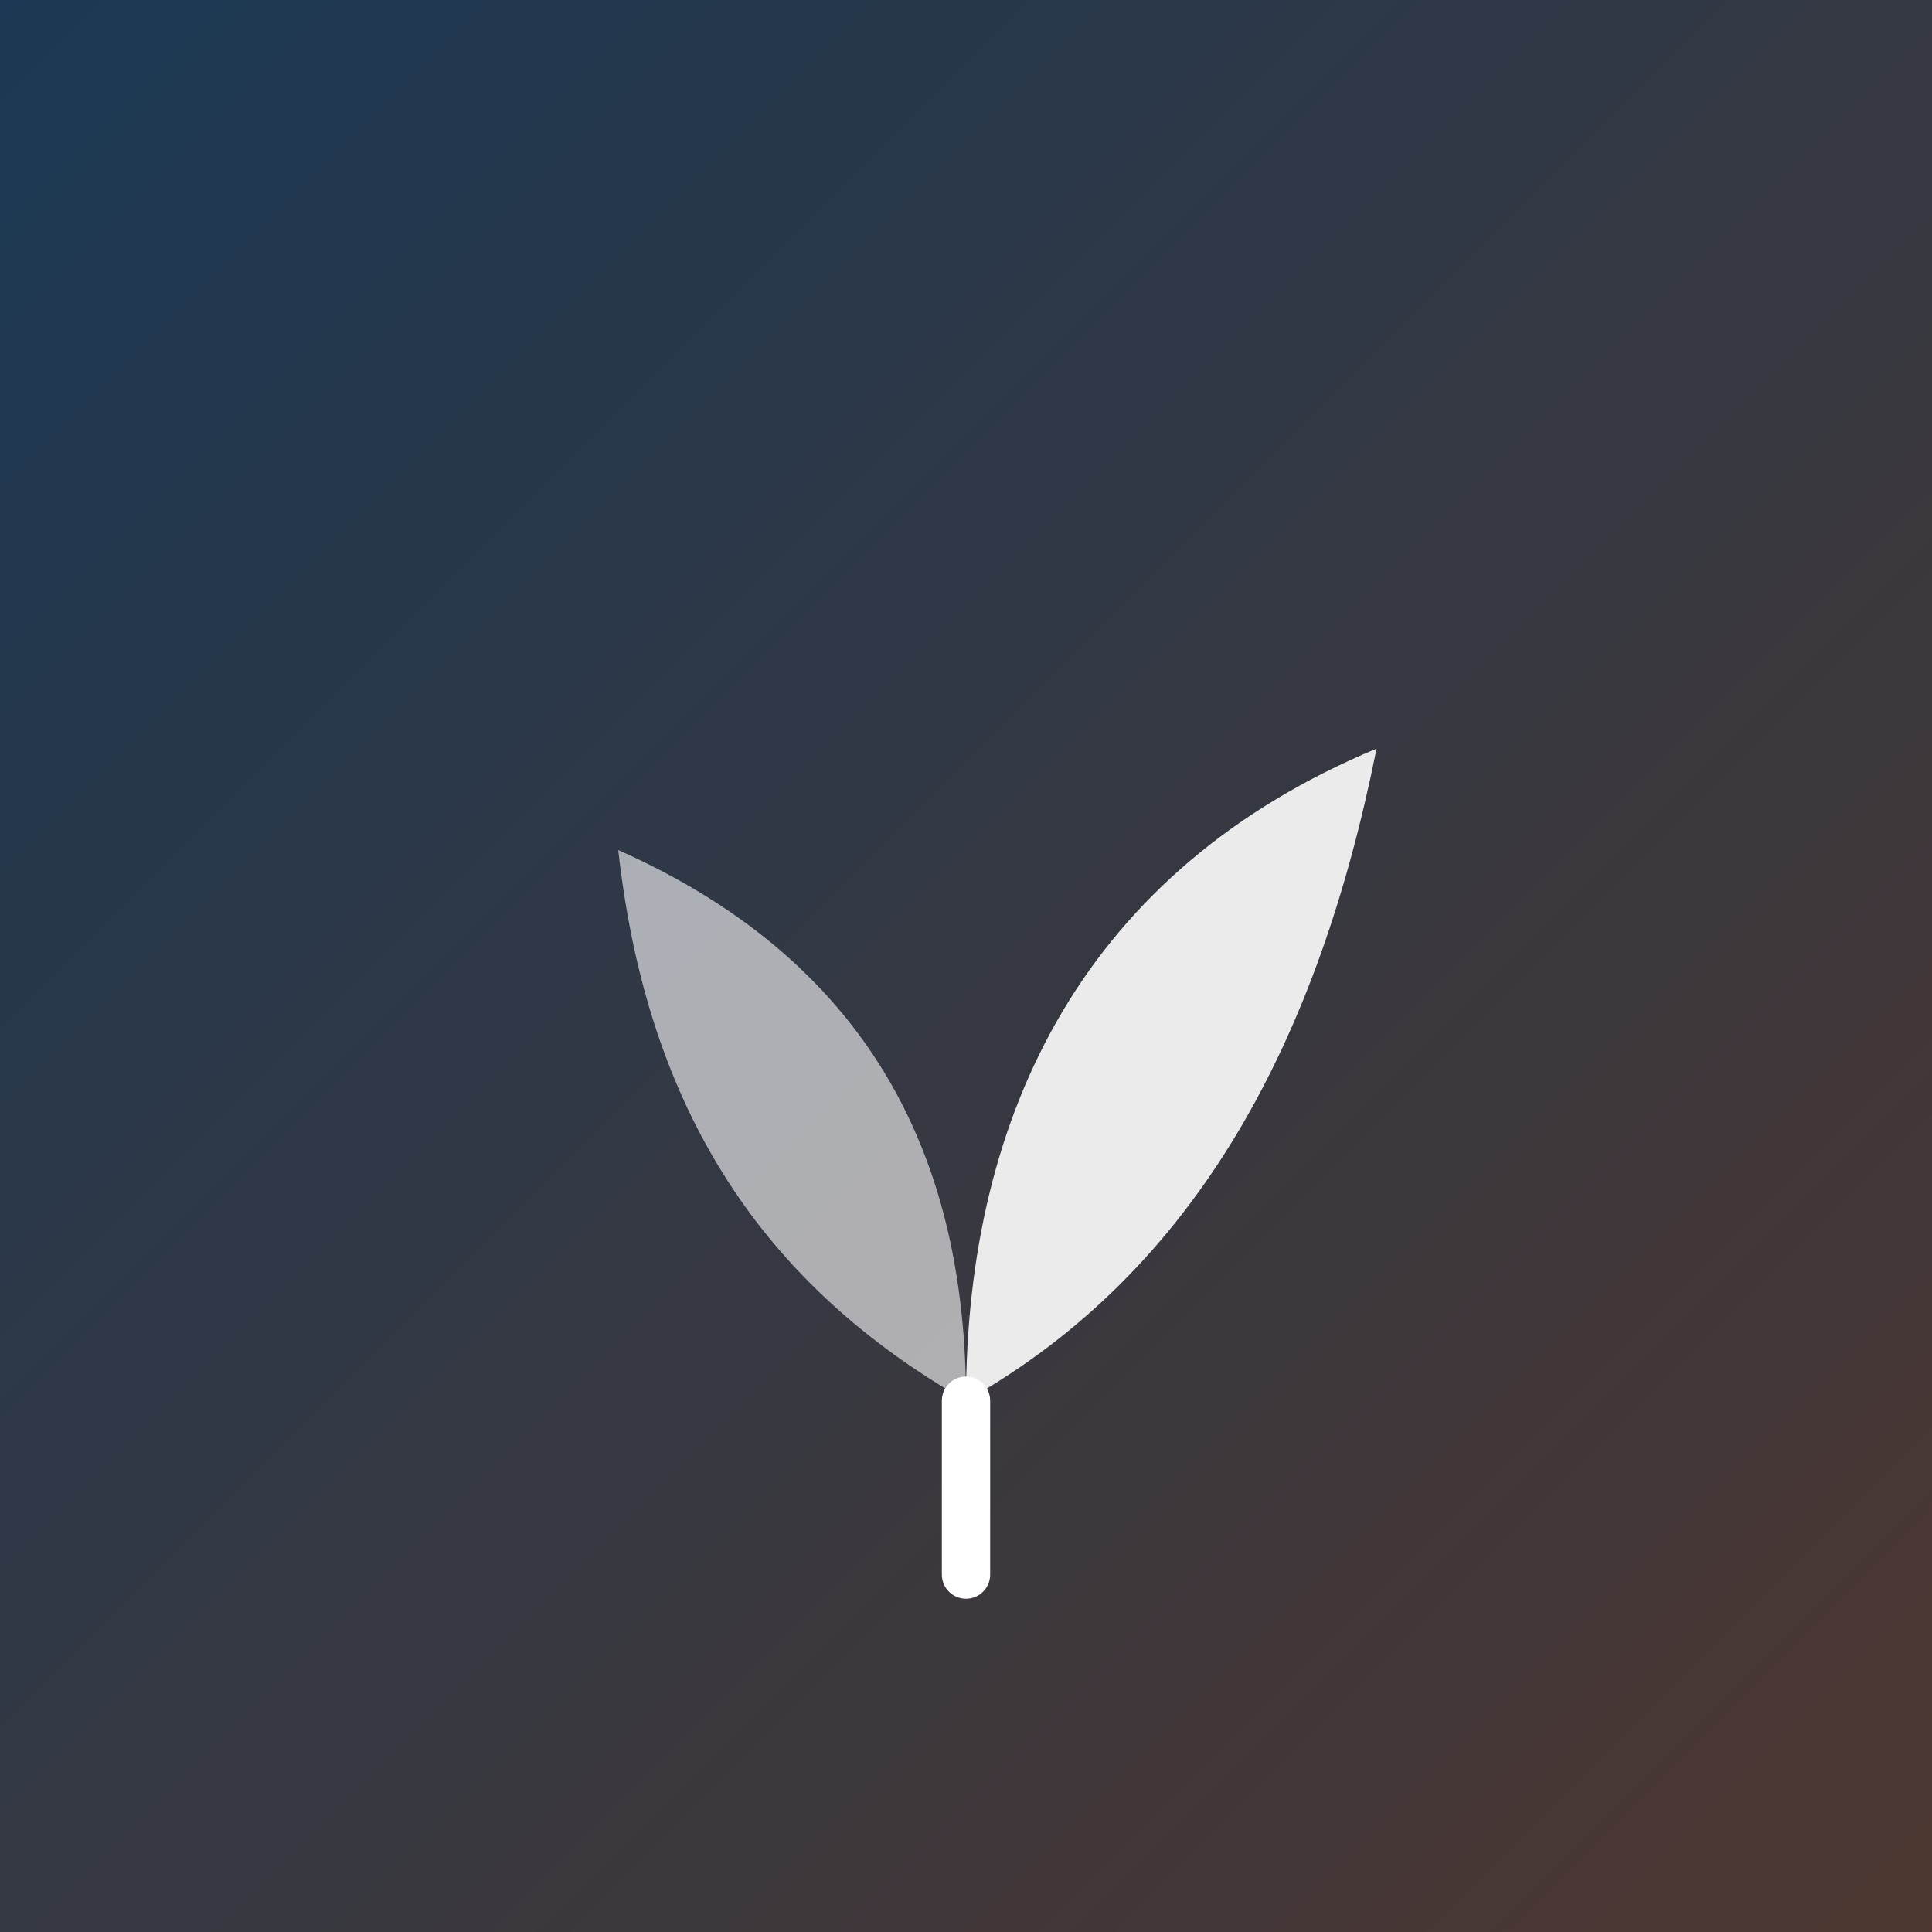
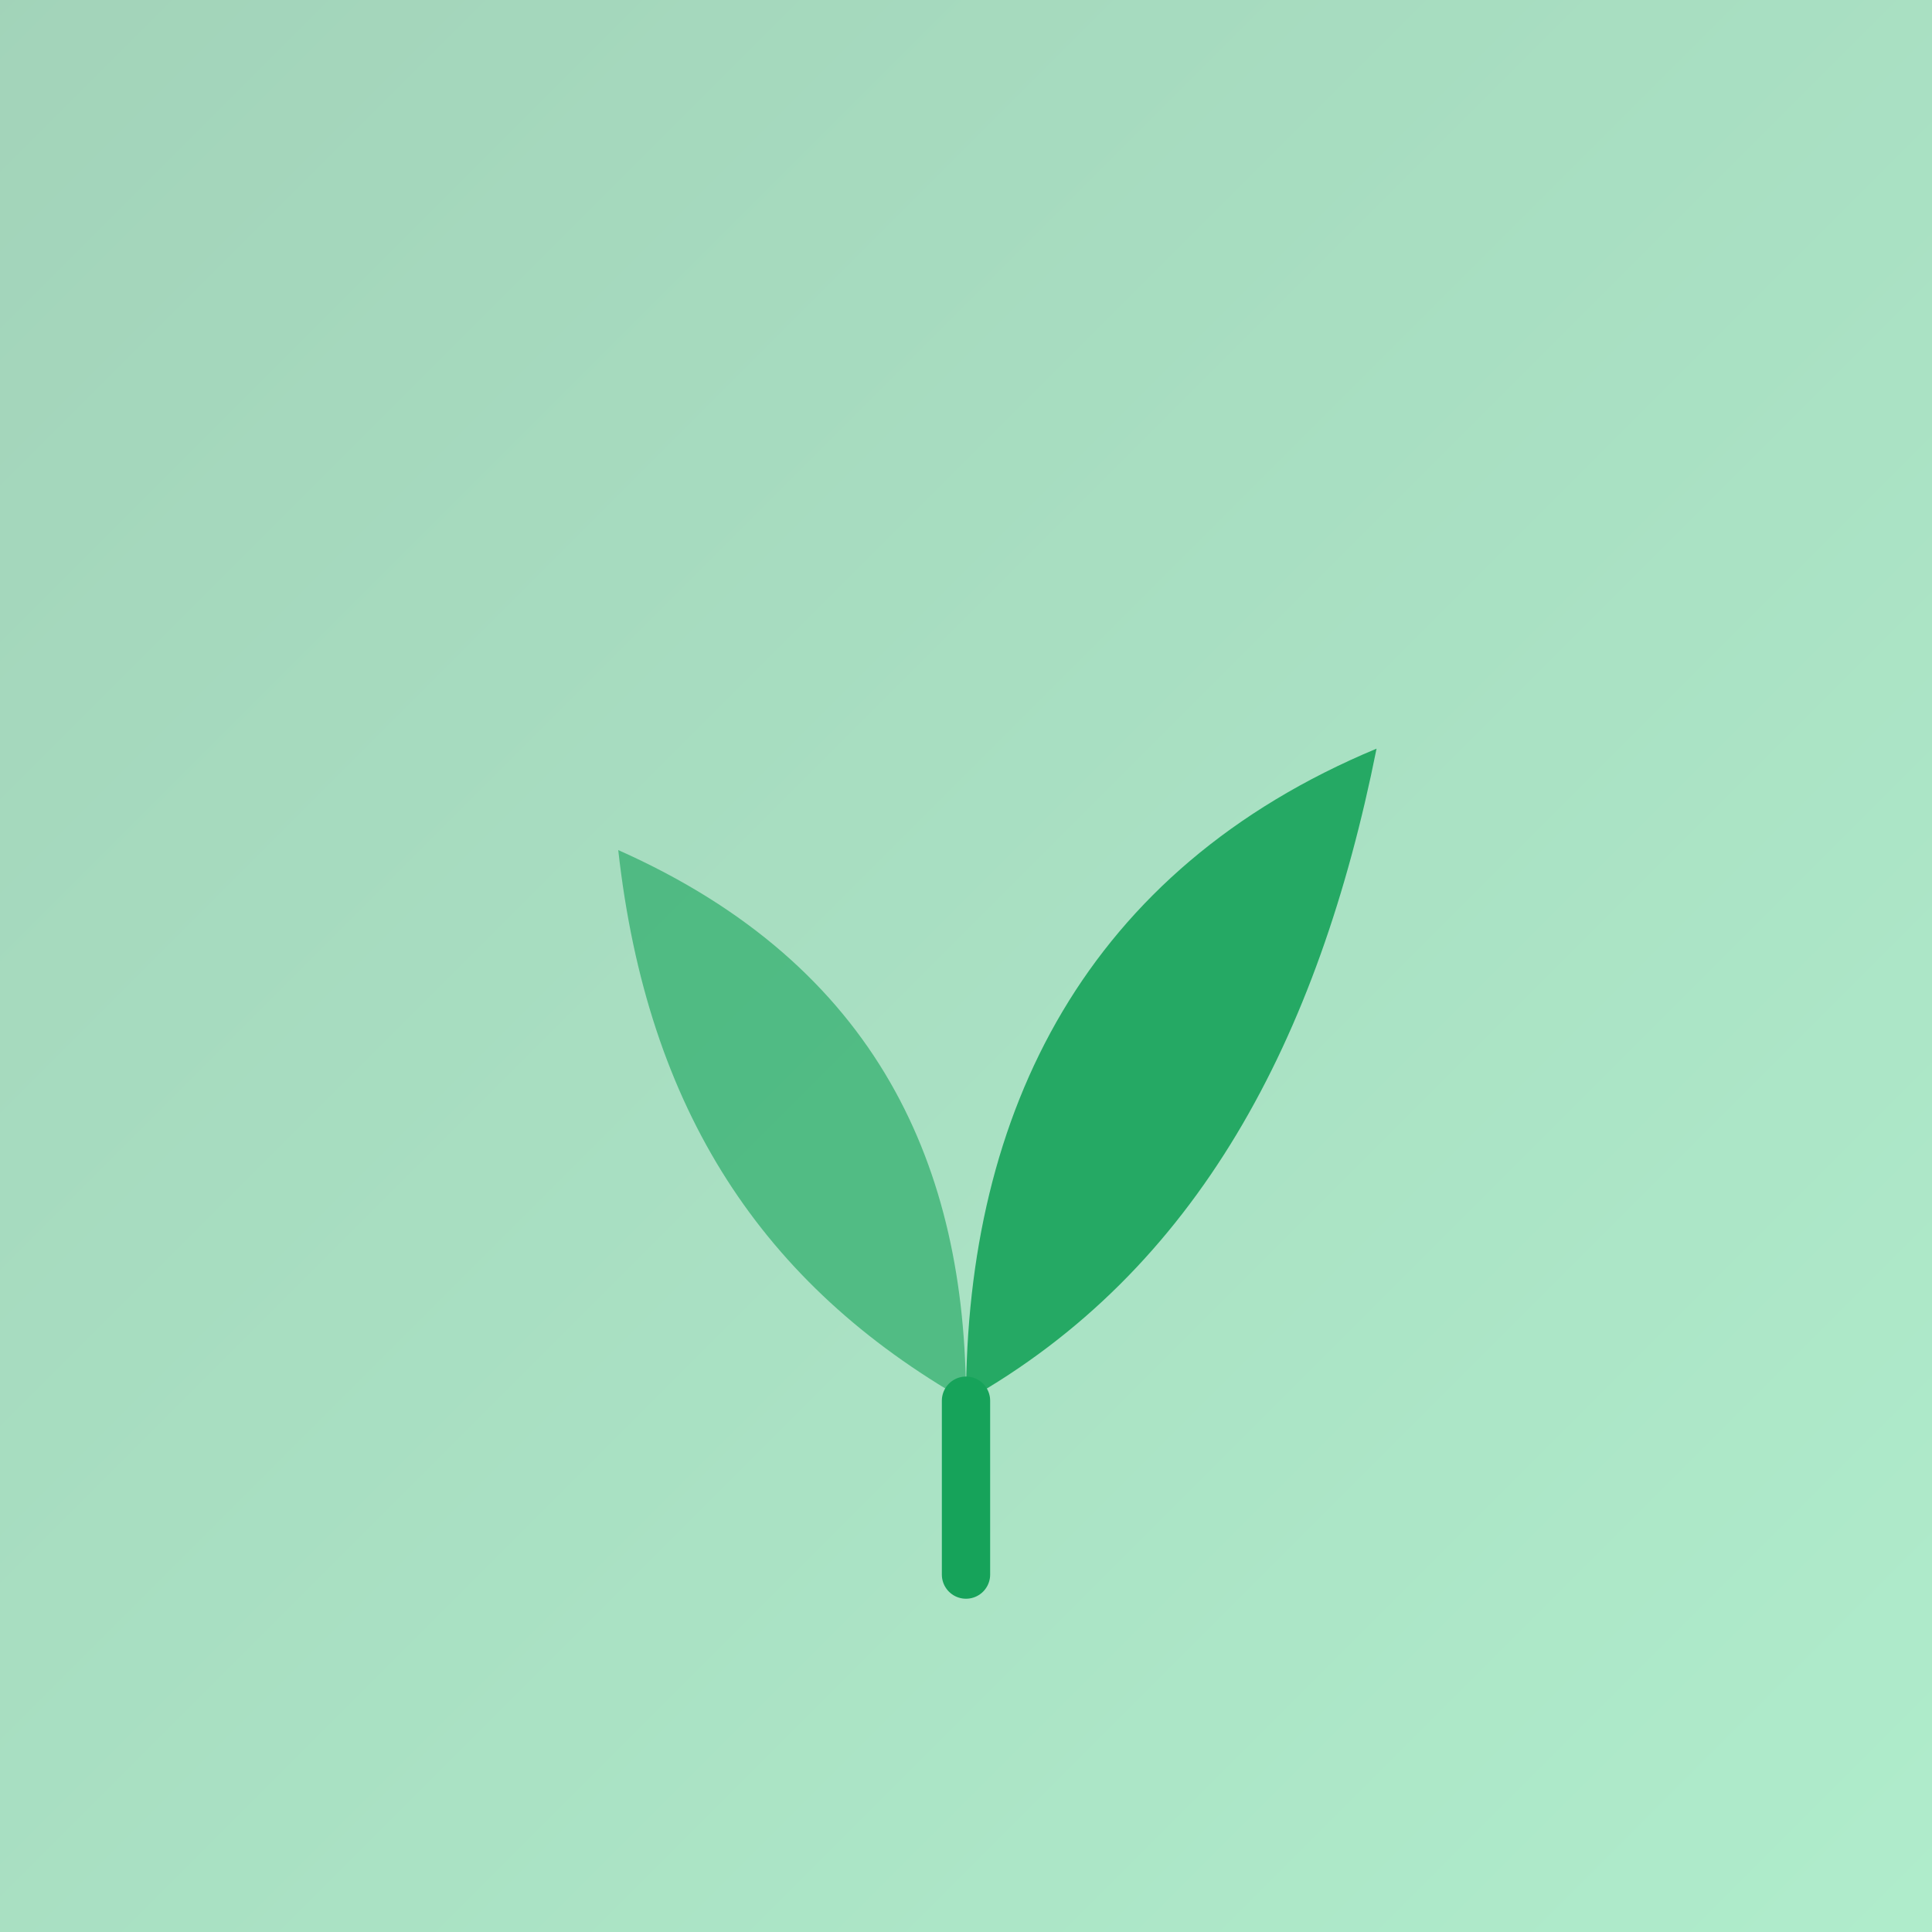
<svg xmlns="http://www.w3.org/2000/svg" viewBox="0 0 400 400">
  <defs>
    <linearGradient id="g" x1="0" y1="0" x2="1" y2="1">
-       <stop offset="0" stop-color="#2087cb" stop-opacity="0.25" />
-       <stop offset="1" stop-color="#e98039" stop-opacity="0.25" />
+       <stop offset="0" stop-color="#0f8a4b" stop-opacity="0.35" />
+       <stop offset="1" stop-color="#34d17f" stop-opacity="0.35" />
    </linearGradient>
  </defs>
-   <rect width="400" height="400" fill="#1a1f2e" />
+   <rect width="400" height="400" fill="#f1faf5" />
  <rect width="400" height="400" fill="url(#g)" />
-   <path d="M200 290c0-60 25-110 85-135-12 60-37 108-85 135Z" fill="#fff" opacity="0.9" />
-   <path d="M200 290c0-48-18-90-72-114 6 54 30 90 72 114Z" fill="#fff" opacity="0.6" />
-   <path d="M200 290v36" stroke="#fff" stroke-width="10" stroke-linecap="round" />
+   <path d="M200 290c0-60 25-110 85-135-12 60-37 108-85 135Z" fill="#16a35a" opacity="0.9" />
+   <path d="M200 290c0-48-18-90-72-114 6 54 30 90 72 114Z" fill="#16a35a" opacity="0.6" />
+   <path d="M200 290v36" stroke="#16a35a" stroke-width="10" stroke-linecap="round" />
</svg>
